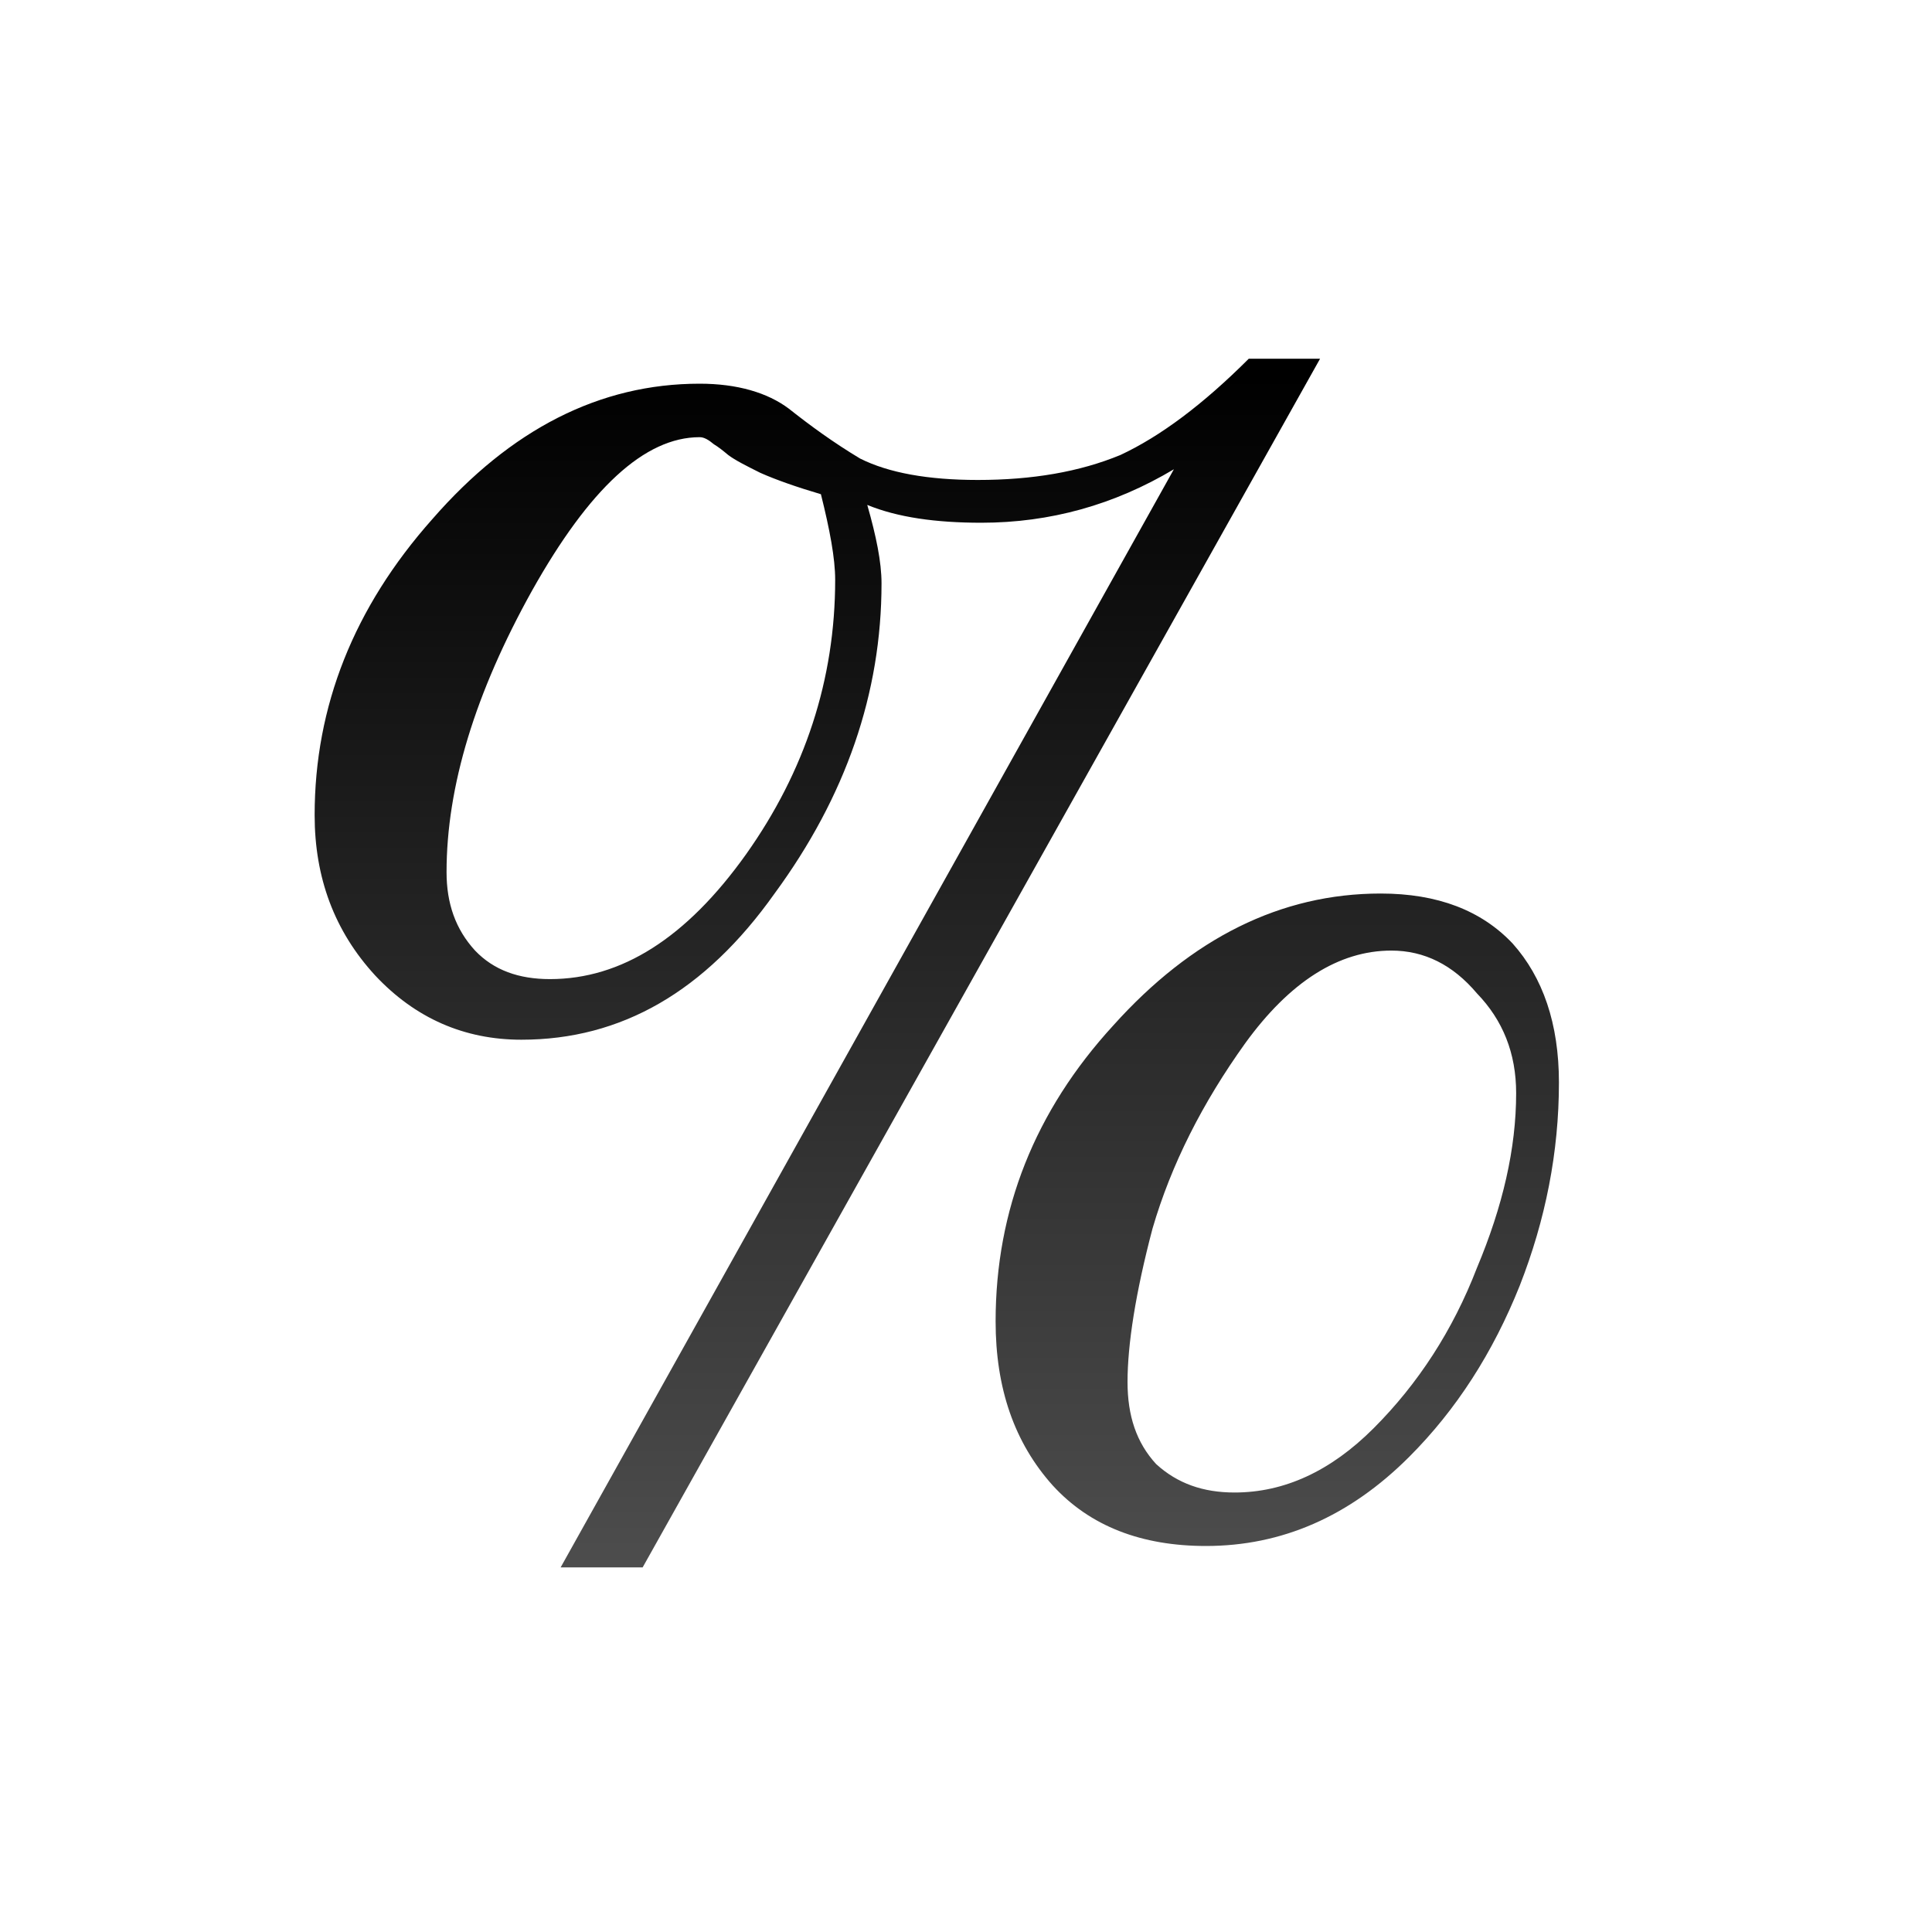
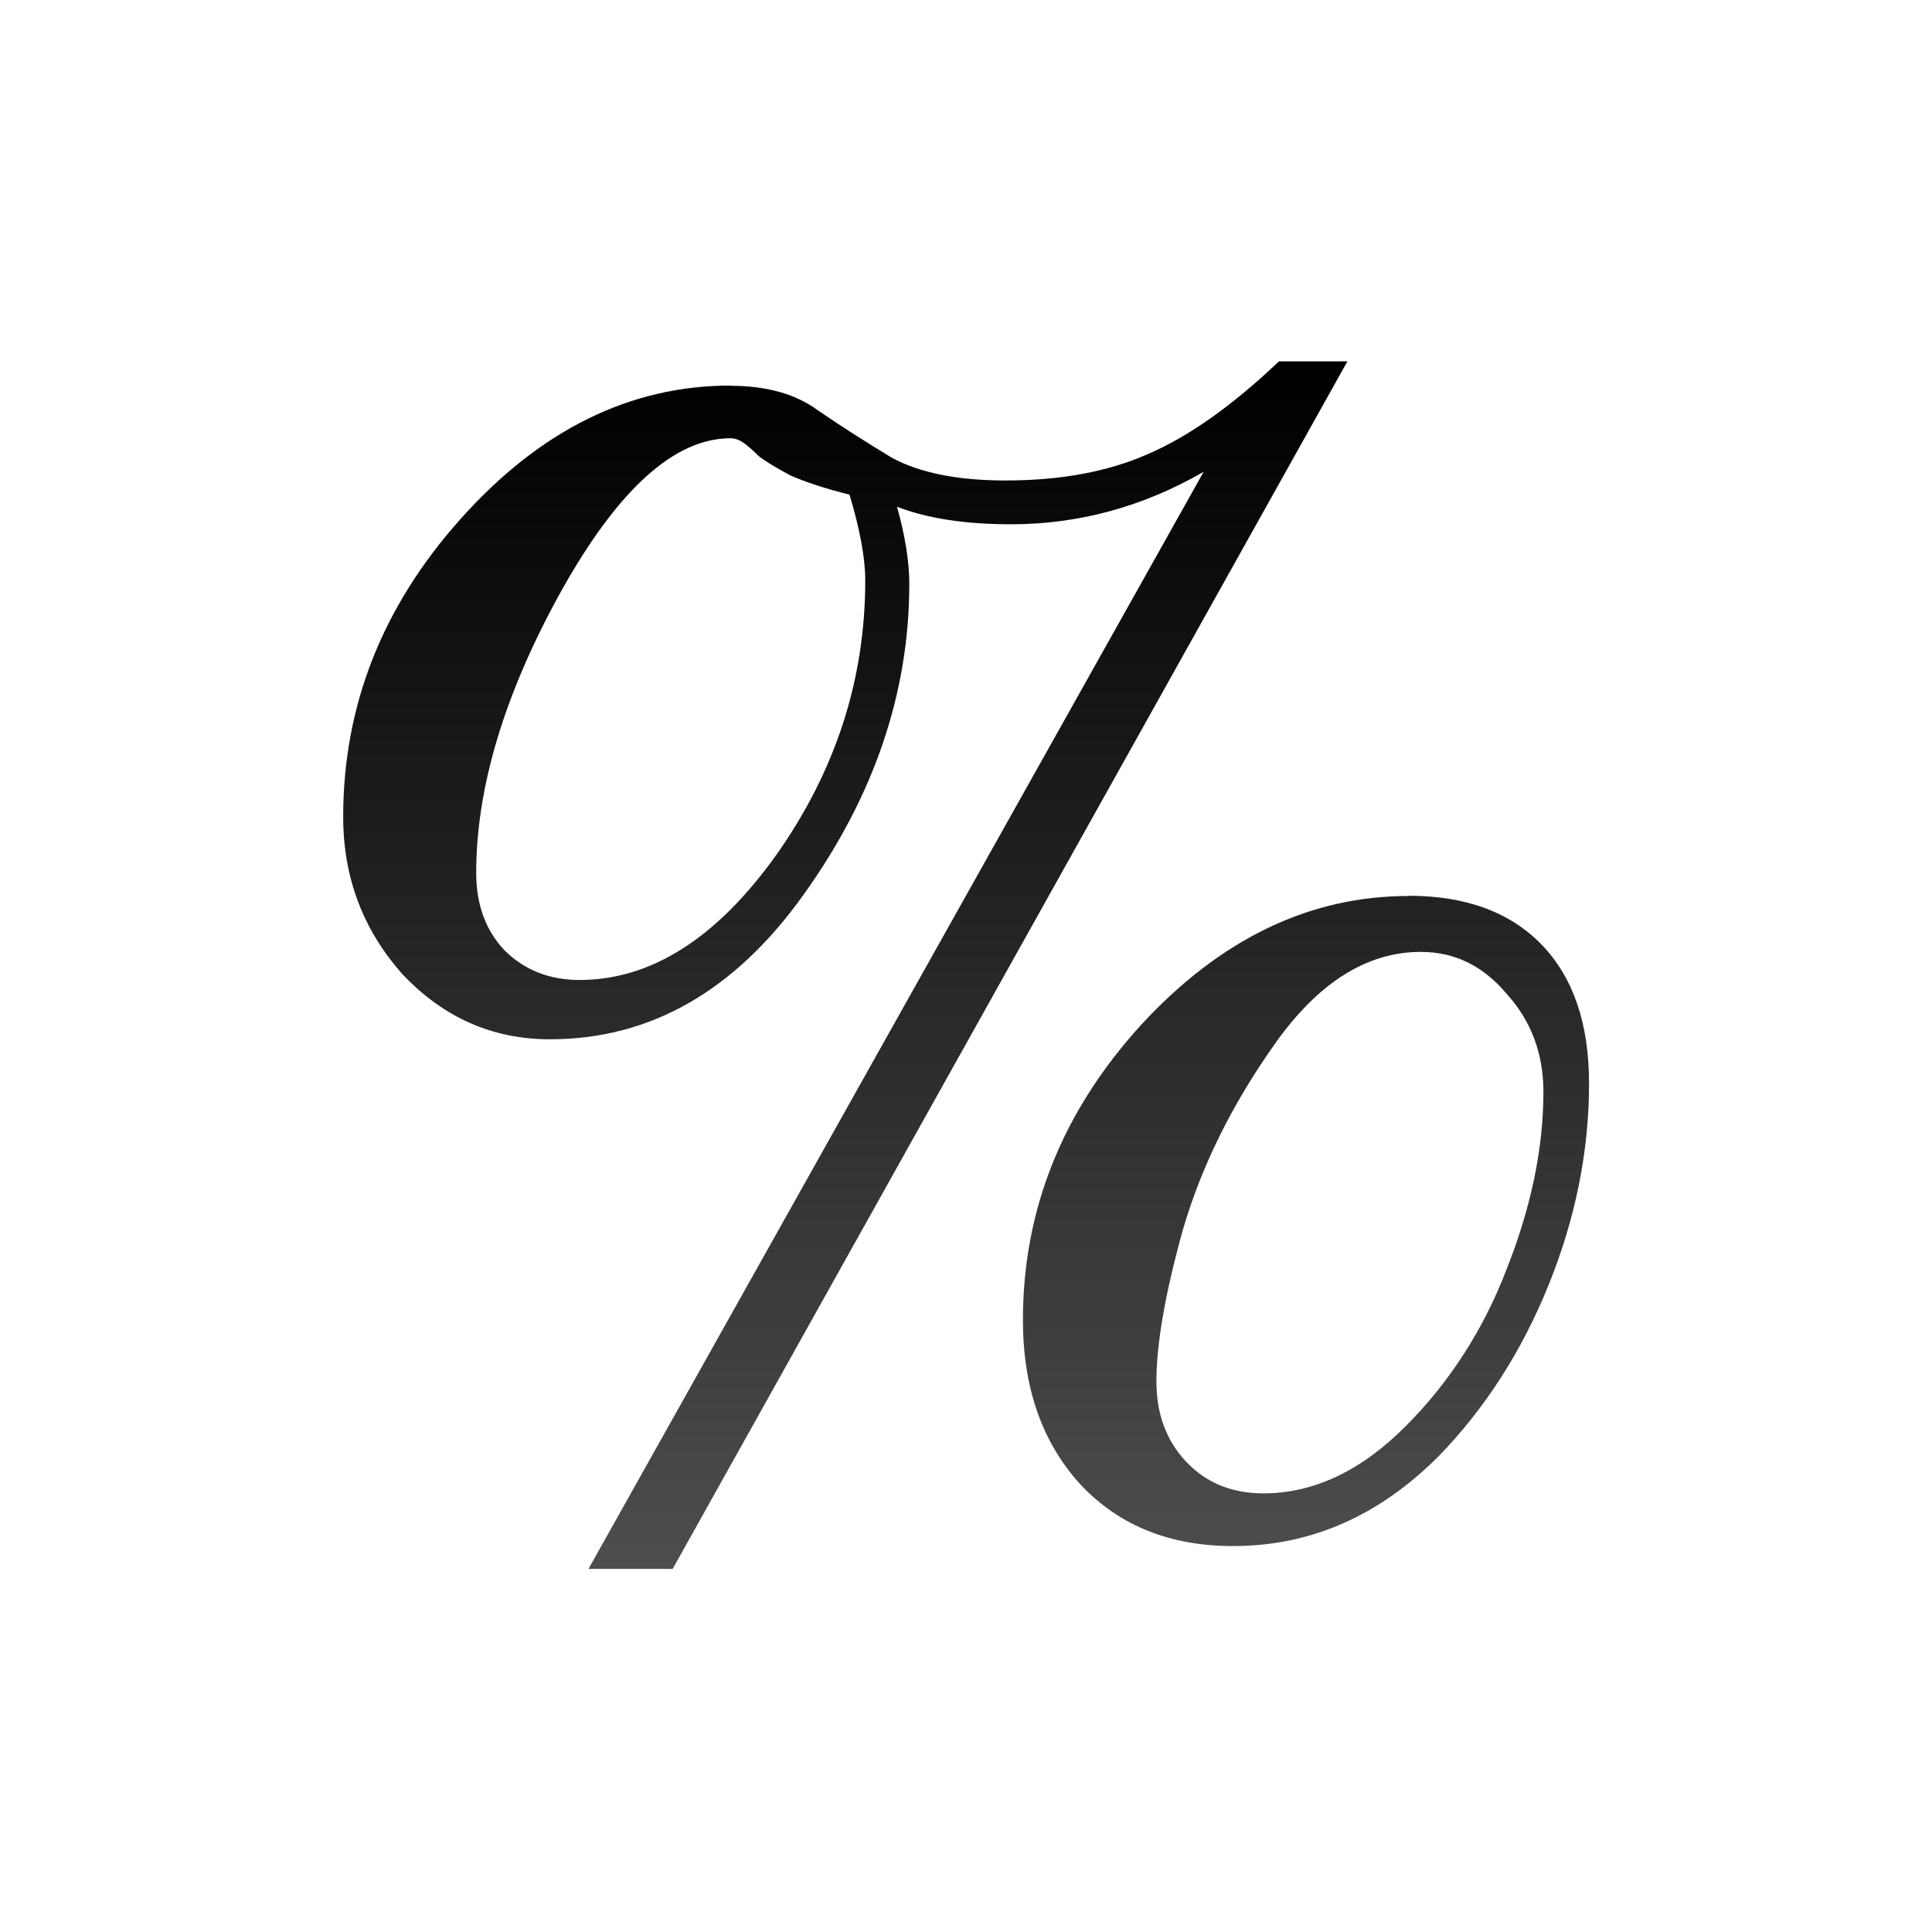
<svg xmlns="http://www.w3.org/2000/svg" xmlns:xlink="http://www.w3.org/1999/xlink" height="32" viewBox="0 0 8.467 8.467" width="32">
  <linearGradient id="a" gradientUnits="userSpaceOnUse" x1="3.533" x2="3.178" xlink:href="#b" y1="6.537" y2="1.266" />
  <linearGradient id="b" gradientUnits="userSpaceOnUse" x1="3.826" x2="3.826" y1="295.924" y2="291.729">
    <stop offset="0" stop-color="#555" />
    <stop offset="1" />
  </linearGradient>
  <linearGradient id="c" gradientUnits="userSpaceOnUse" x1="5.835" x2="5.835" xlink:href="#b" y1="295.943" y2="290.182" />
  <g transform="translate(0 -288.5333)">
    <g fill="url(#a)" stroke-width=".132" transform="translate(12.7 287.475)">
      <path d="m2.058 4.277q-.328.508-.868.508-.54 0-.868-.519-.328-.519-.328-1.334 0-.767.328-1.281.328-.519.889-.519.519 0 .847.508.328.508.328 1.323 0 .804-.328 1.312zm-.863-3.006q-.693 0-.693 1.709 0 1.667.688 1.667.688 0 .688-1.672 0-.831-.175-1.265-.175-.439-.508-.439z" />
      <path d="m3.265 4.722q0 0-.042.011-.048.011-.101.011-.143 0-.228-.069-.085-.074-.085-.201 0-.132.085-.217.09-.085.228-.085.18 0 .302.138.122.132.122.333 0 .238-.164.46-.164.222-.429.355l-.048-.101q.434-.296.434-.561 0-.074-.074-.074z" />
      <path d="m6.027 4.277q-.328.508-.868.508-.54 0-.868-.519-.328-.519-.328-1.334 0-.767.328-1.281.328-.519.889-.519.519 0 .847.508.328.508.328 1.323 0 .804-.328 1.312zm-.863-3.006q-.693 0-.693 1.709 0 1.667.688 1.667.688 0 .688-1.672 0-.831-.175-1.265-.175-.439-.508-.439z" />
    </g>
-     <text style="font-size:7.68;font-family:sans-serif;letter-spacing:0;word-spacing:0;stroke-width:.192;fill:url(#c)" x="1.034" y="295.309">
-       <tspan fill="url(#c)" font-family="FreeSerif" letter-spacing="-.383" stroke-width=".192" x="1.034" y="295.309">%</tspan>
-     </text>
+     <path d="m6.173 292.459q.376 0 .584.215.207.215.207.607 0 .445-.177.883-.177.438-.484.753-.392.392-.899.392-.415 0-.668-.269-.253-.276-.253-.722 0-.722.515-1.29.522-.568 1.175-.568zm-.637 2.619q.33 0 .622-.292.292-.292.445-.691.161-.407.161-.776 0-.253-.161-.43-.154-.184-.376-.184-.353 0-.637.399-.284.399-.407.822-.115.415-.115.661 0 .215.131.353.131.138.338.138zm-2.335-4.854q.238 0 .384.108.146.1.323.207.184.1.499.1.361 0 .622-.115.269-.115.576-.407h.3l-2.957 5.292h-.369l2.696-4.808q-.399.23-.845.23-.3 0-.499-.077.054.192.054.338 0 .714-.461 1.359-.453.637-1.114.637-.376 0-.645-.284-.261-.292-.261-.691 0-.73.515-1.306.522-.584 1.183-.584zm0 .23q-.369 0-.745.676-.369.668-.369 1.229 0 .207.123.338.131.131.33.131.469 0 .86-.545.392-.553.392-1.206 0-.146-.069-.376-.154-.038-.261-.085-.1-.054-.138-.085-.031-.031-.061-.054-.031-.023-.061-.023z" fill="url(#c)" stroke-width=".192" />
  </g>
</svg>
